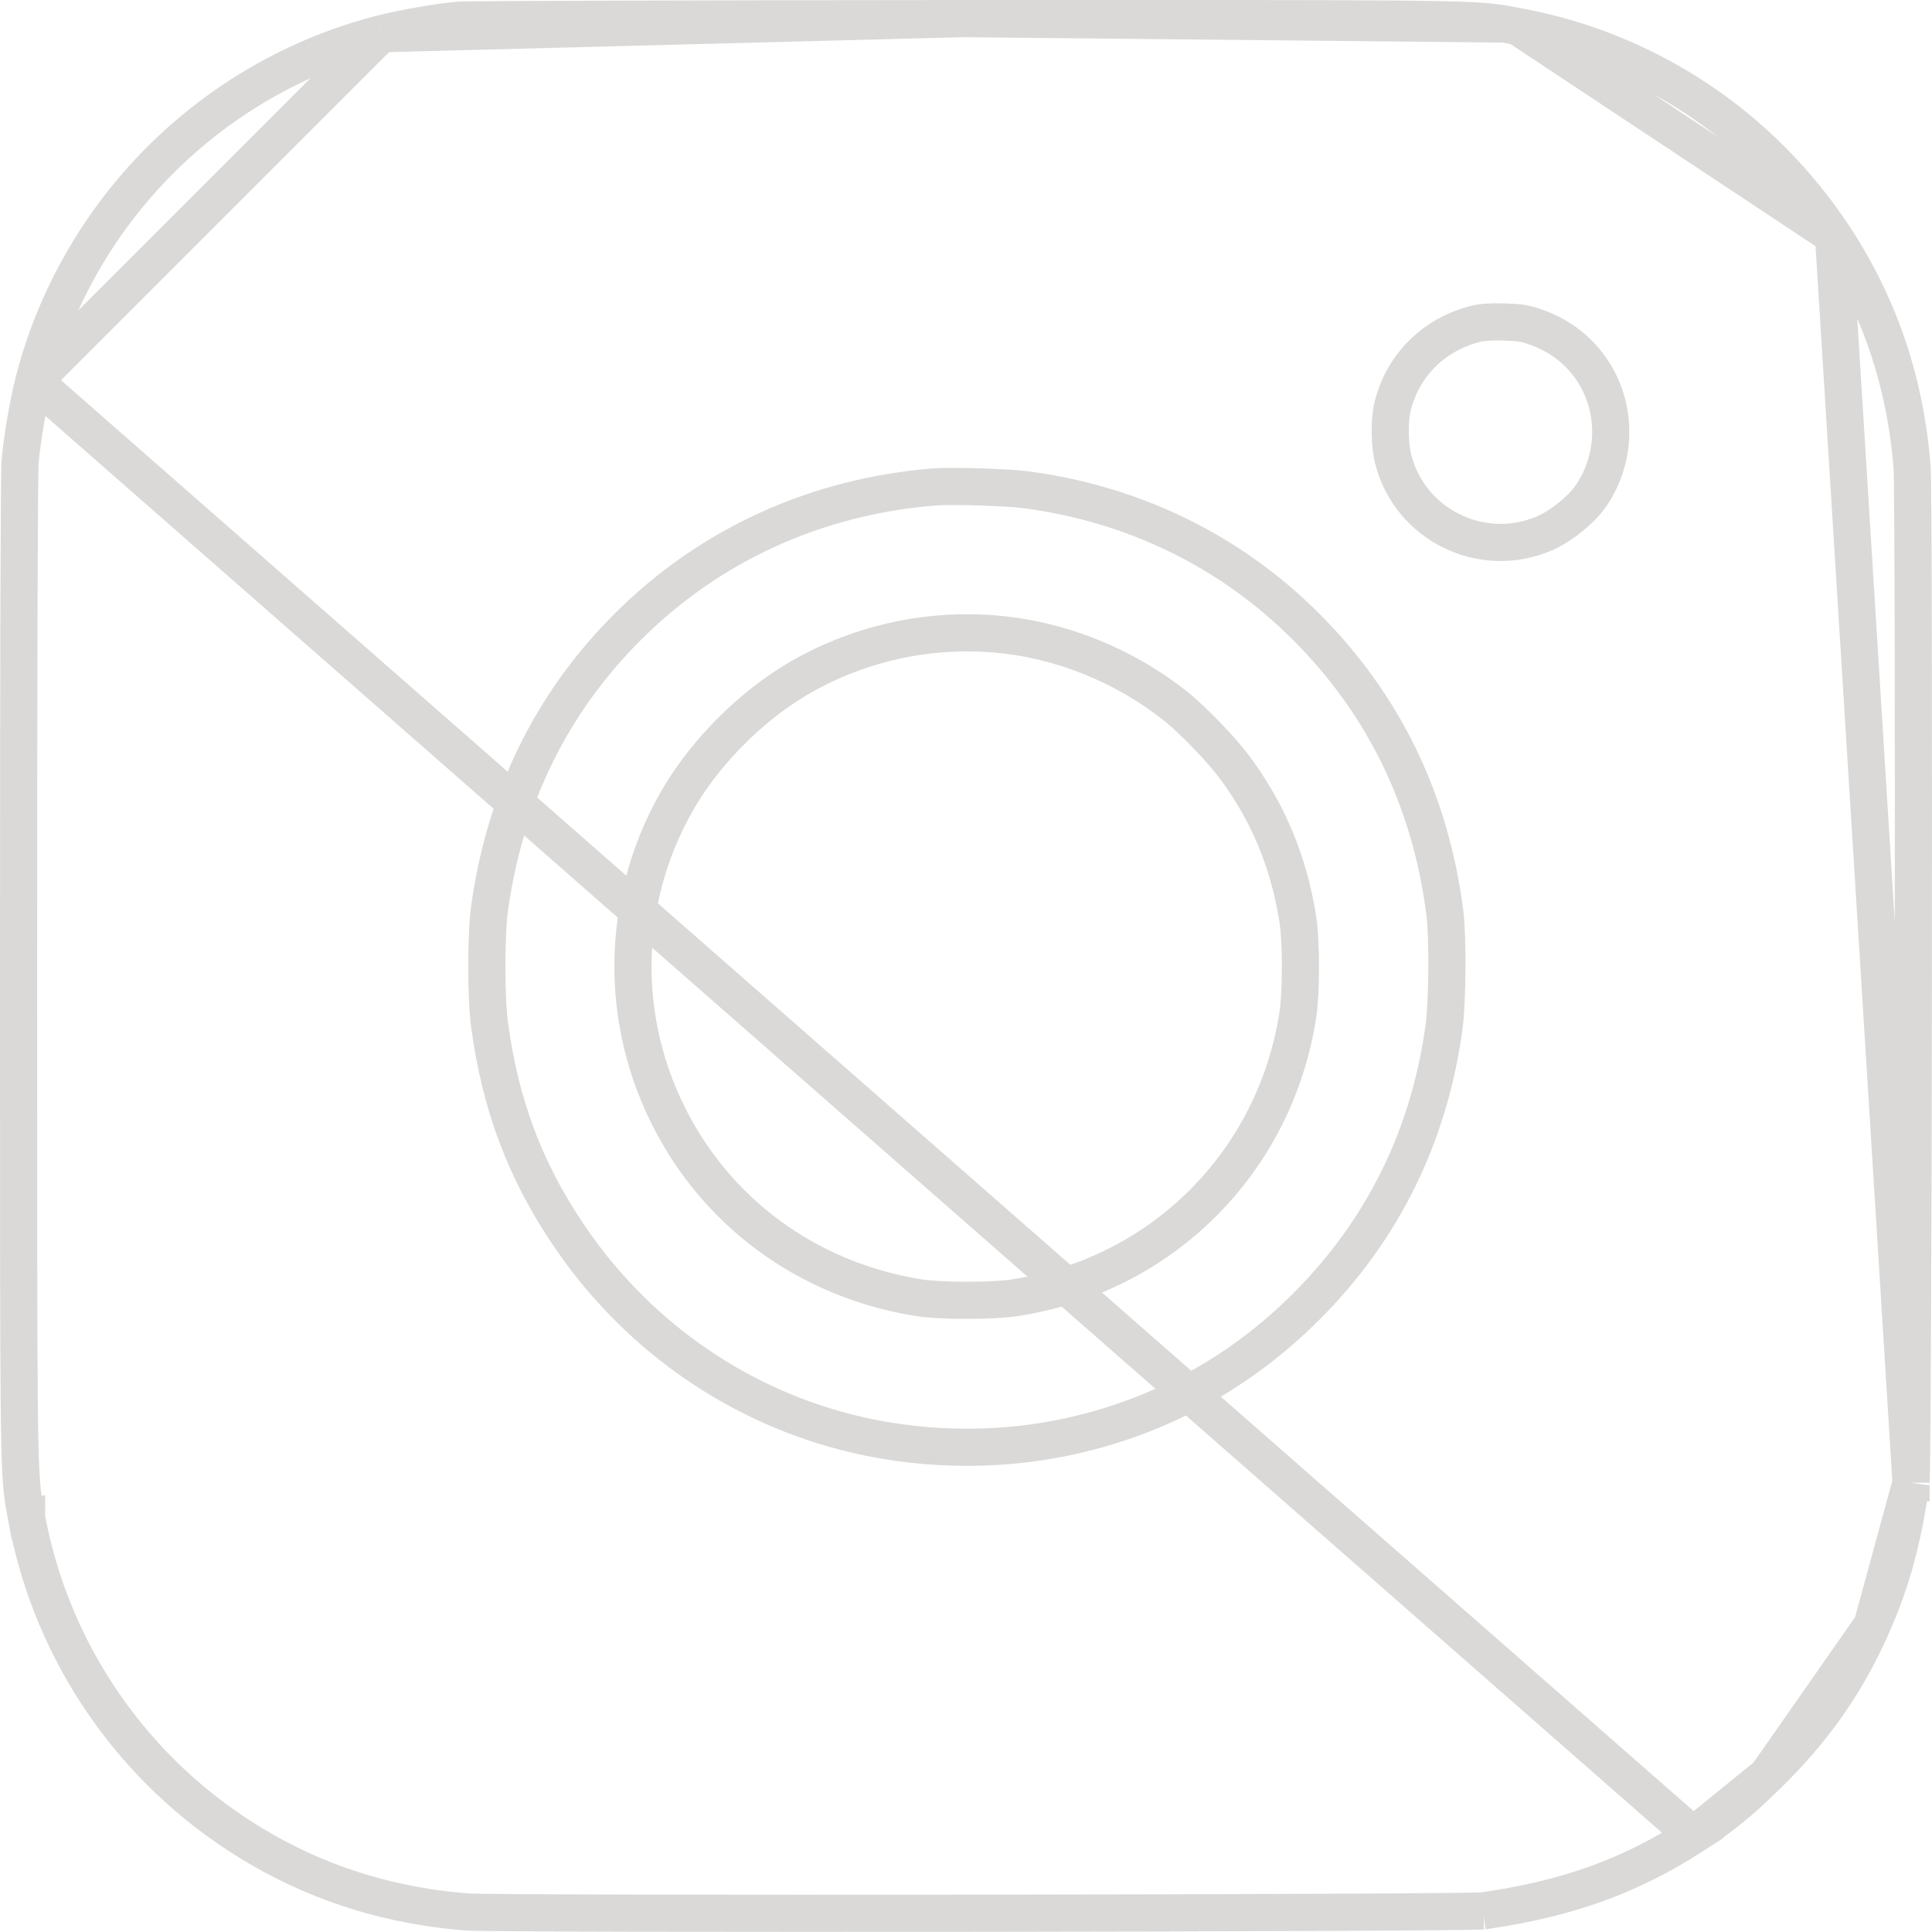
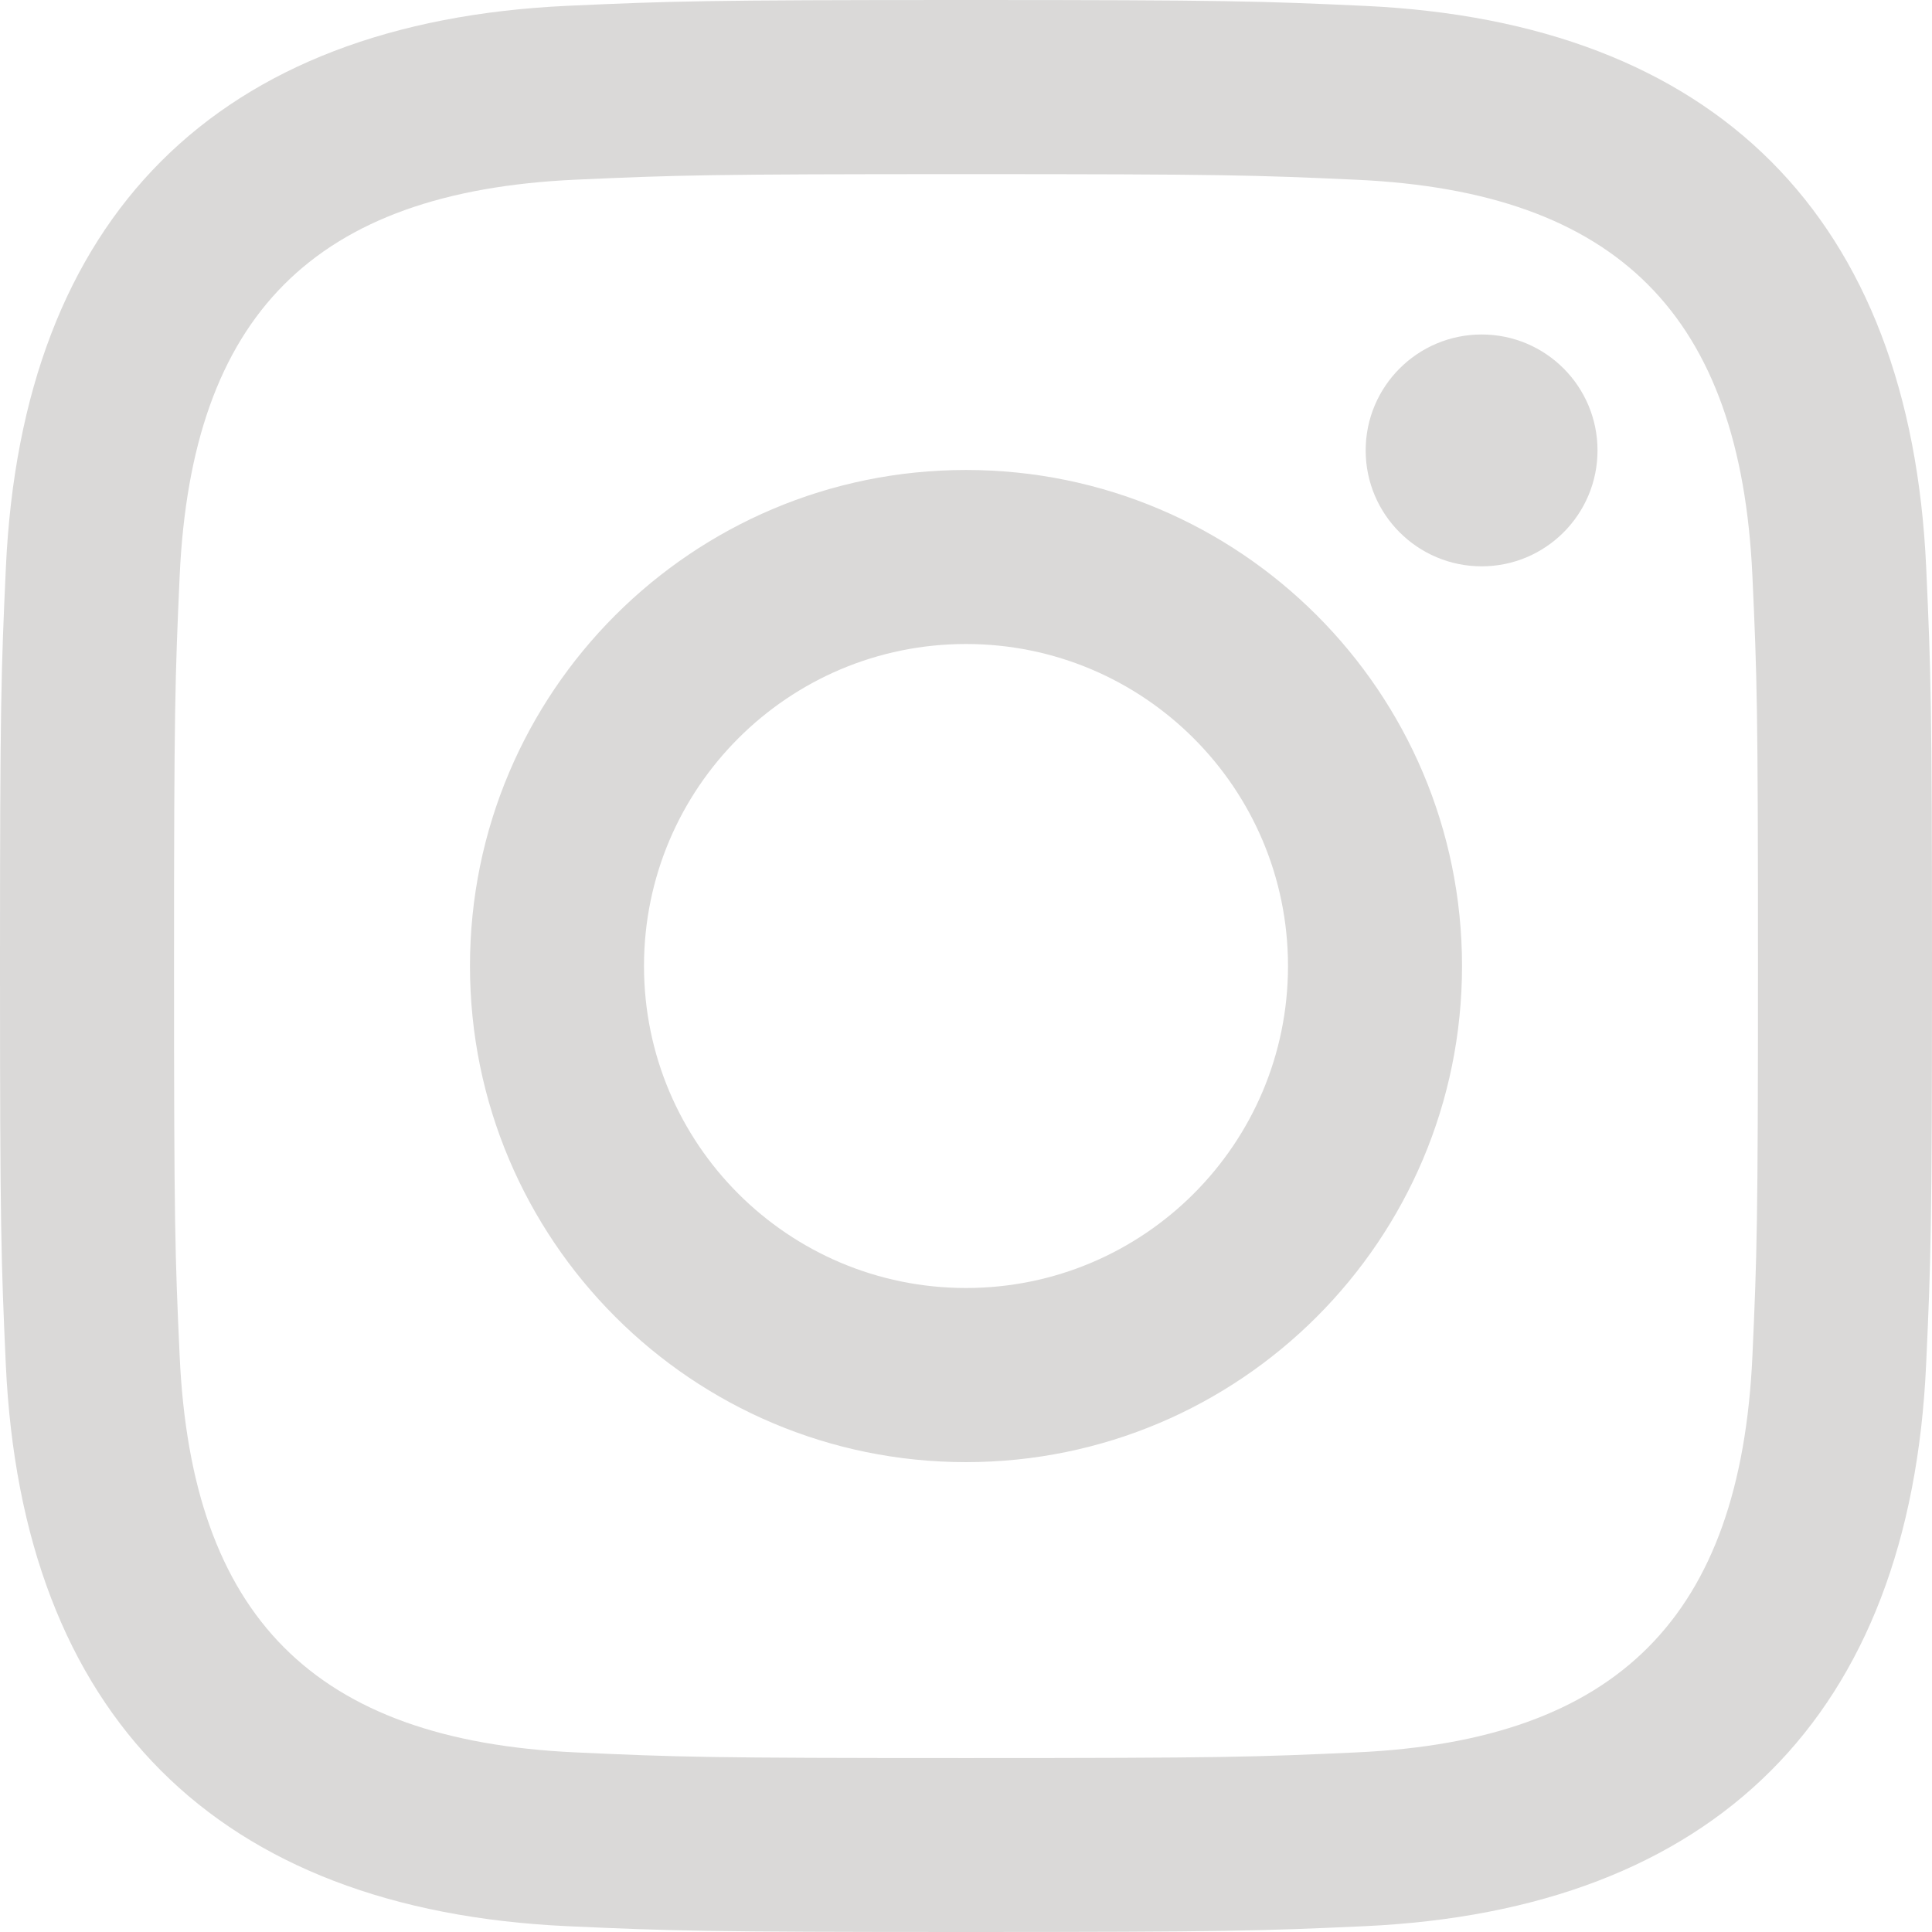
- <svg xmlns="http://www.w3.org/2000/svg" width="52" height="52" viewBox="0 0 52 52" fill="none">
-   <path d="M10.261 0.908L10.263 0.908C10.842 0.757 11.808 0.592 12.368 0.541C12.368 0.541 12.37 0.541 12.371 0.541C12.38 0.54 12.404 0.54 12.449 0.539C12.506 0.538 12.586 0.537 12.687 0.536C12.889 0.534 13.173 0.531 13.532 0.529C14.25 0.525 15.262 0.521 16.494 0.517C18.957 0.509 22.299 0.503 25.925 0.501M10.261 0.908L25.925 0.501M10.261 0.908C5.689 2.085 2.089 5.685 0.911 10.258M10.261 0.908L0.911 10.258M25.925 0.501C38.68 0.498 39.594 0.493 40.482 0.646M25.925 0.501L40.482 0.646M47.564 47.784L47.562 47.785C46.828 48.507 46.326 48.912 45.574 49.4L47.564 47.784ZM47.564 47.784C48.82 46.559 49.709 45.291 50.388 43.744L50.389 43.742M47.564 47.784L50.389 43.742M50.389 43.742C50.911 42.566 51.213 41.454 51.436 39.907M50.389 43.742L51.436 39.907M49.349 6.347L49.349 6.347C50.584 8.212 51.288 10.295 51.465 12.589C51.479 12.787 51.49 14.548 51.495 17.137C51.501 19.71 51.501 23.066 51.498 26.409C51.494 29.752 51.486 33.083 51.474 35.608C51.469 36.871 51.462 37.931 51.455 38.69C51.451 39.07 51.447 39.373 51.444 39.589C51.441 39.697 51.44 39.781 51.438 39.841C51.436 39.894 51.434 39.913 51.435 39.913C51.435 39.913 51.435 39.911 51.436 39.907M49.349 6.347L51.436 39.904C51.436 39.905 51.436 39.906 51.436 39.907M49.349 6.347C47.38 3.372 44.332 1.354 40.846 0.712M49.349 6.347L40.846 0.712M0.911 10.258C0.755 10.869 0.594 11.814 0.539 12.448C0.539 12.449 0.539 12.451 0.539 12.454L0.538 12.472C0.537 12.488 0.537 12.508 0.536 12.534C0.535 12.586 0.533 12.656 0.532 12.744C0.529 12.92 0.526 13.164 0.524 13.477C0.519 14.101 0.515 14.994 0.511 16.142C0.504 18.439 0.5 21.758 0.5 26.003C0.5 38.673 0.496 39.589 0.649 40.479C0.668 40.593 0.69 40.706 0.715 40.844M0.911 10.258L45.573 49.4C43.875 50.496 42.188 51.108 39.915 51.432C39.915 51.432 39.916 51.432 39.916 51.432C39.916 51.432 39.897 51.433 39.843 51.435C39.783 51.437 39.699 51.439 39.592 51.441C39.376 51.445 39.073 51.448 38.693 51.452C37.934 51.459 36.873 51.466 35.611 51.471C33.086 51.483 29.755 51.491 26.412 51.495C23.069 51.498 19.713 51.498 17.14 51.493C14.548 51.487 12.787 51.477 12.592 51.462C10.165 51.278 7.976 50.499 6.028 49.13C3.243 47.17 1.329 44.188 0.715 40.844M0.715 40.844C0.715 40.844 0.715 40.844 0.715 40.844L0.223 40.934L0.715 40.845C0.715 40.844 0.715 40.844 0.715 40.844ZM40.846 0.712C40.709 0.687 40.596 0.665 40.482 0.646M40.846 0.712L40.482 0.646" stroke="#DAD9D8" />
-   <path d="M39.755 8.708C38.625 8.972 37.76 9.813 37.484 10.93C37.39 11.308 37.398 11.966 37.5 12.364C37.947 14.12 39.868 15.07 41.542 14.367C41.993 14.181 42.57 13.717 42.826 13.339C43.537 12.291 43.529 10.91 42.802 9.89C42.44 9.382 41.944 9.017 41.331 8.801C41.026 8.696 40.9 8.679 40.486 8.667C40.169 8.655 39.913 8.671 39.755 8.708Z" stroke="#DAD9D8" />
-   <path d="M25.169 13.104C21.976 13.356 19.099 14.664 16.885 16.882C14.838 18.926 13.582 21.494 13.176 24.455C13.078 25.174 13.078 26.877 13.18 27.604C13.468 29.721 14.118 31.464 15.256 33.17C17.027 35.831 19.672 37.733 22.719 38.533C24.629 39.033 26.709 39.09 28.639 38.691C31.125 38.18 33.352 36.977 35.164 35.161C37.224 33.101 38.475 30.558 38.869 27.624C38.958 26.946 38.971 25.227 38.889 24.577C38.507 21.555 37.248 18.958 35.143 16.858C33.112 14.831 30.516 13.563 27.607 13.181C27.144 13.116 25.6 13.071 25.169 13.104ZM26.794 17.065C28.533 17.211 30.26 17.906 31.649 19.011C32.108 19.381 32.864 20.161 33.218 20.636C34.128 21.855 34.684 23.188 34.928 24.72C35.026 25.345 35.026 26.698 34.928 27.336C34.31 31.281 31.284 34.308 27.339 34.925C26.717 35.023 25.311 35.023 24.71 34.925C21.736 34.446 19.262 32.63 17.958 29.969C16.609 27.222 16.747 23.996 18.327 21.38C19.047 20.194 20.196 19.044 21.383 18.325C23.004 17.345 24.913 16.903 26.794 17.065Z" stroke="#DAD9D8" />
+ <svg xmlns="http://www.w3.org/2000/svg" width="54" height="54" viewBox="0 0 54 54" fill="none">
+   <path d="M27 4.867C34.209 4.867 35.064 4.894 37.913 5.024C45.23 5.357 48.647 8.829 48.98 16.092C49.111 18.938 49.136 19.793 49.136 27.002C49.136 34.214 49.108 35.066 48.98 37.913C48.645 45.169 45.236 48.647 37.913 48.98C35.064 49.111 34.214 49.138 27 49.138C19.791 49.138 18.936 49.111 16.09 48.98C8.755 48.645 5.355 45.157 5.022 37.91C4.891 35.064 4.864 34.211 4.864 27C4.864 19.791 4.894 18.938 5.022 16.09C5.357 8.829 8.766 5.355 16.09 5.022C18.938 4.894 19.791 4.867 27 4.867ZM27 0C19.667 0 18.749 0.032 15.869 0.162C6.064 0.612 0.614 6.053 0.164 15.867C0.032 18.749 0 19.667 0 27C0 34.333 0.032 35.253 0.162 38.133C0.612 47.938 6.053 53.388 15.867 53.838C18.749 53.968 19.667 54 27 54C34.333 54 35.253 53.968 38.133 53.838C47.929 53.388 53.392 47.947 53.836 38.133C53.968 35.253 54 34.333 54 27C54 19.667 53.968 18.749 53.838 15.869C53.397 6.073 47.95 0.614 38.135 0.164C35.253 0.032 34.333 0 27 0ZM27 13.136C19.343 13.136 13.136 19.343 13.136 27C13.136 34.657 19.343 40.867 27 40.867C34.657 40.867 40.864 34.659 40.864 27C40.864 19.343 34.657 13.136 27 13.136ZM27 36C22.03 36 18 31.973 18 27C18 22.03 22.03 18 27 18C31.97 18 36 22.03 36 27C36 31.973 31.97 36 27 36ZM41.413 9.349C39.623 9.349 38.171 10.8 38.171 12.589C38.171 14.377 39.623 15.829 41.413 15.829C43.202 15.829 44.651 14.377 44.651 12.589C44.651 10.8 43.202 9.349 41.413 9.349Z" fill="#DAD9D8" />
</svg>
